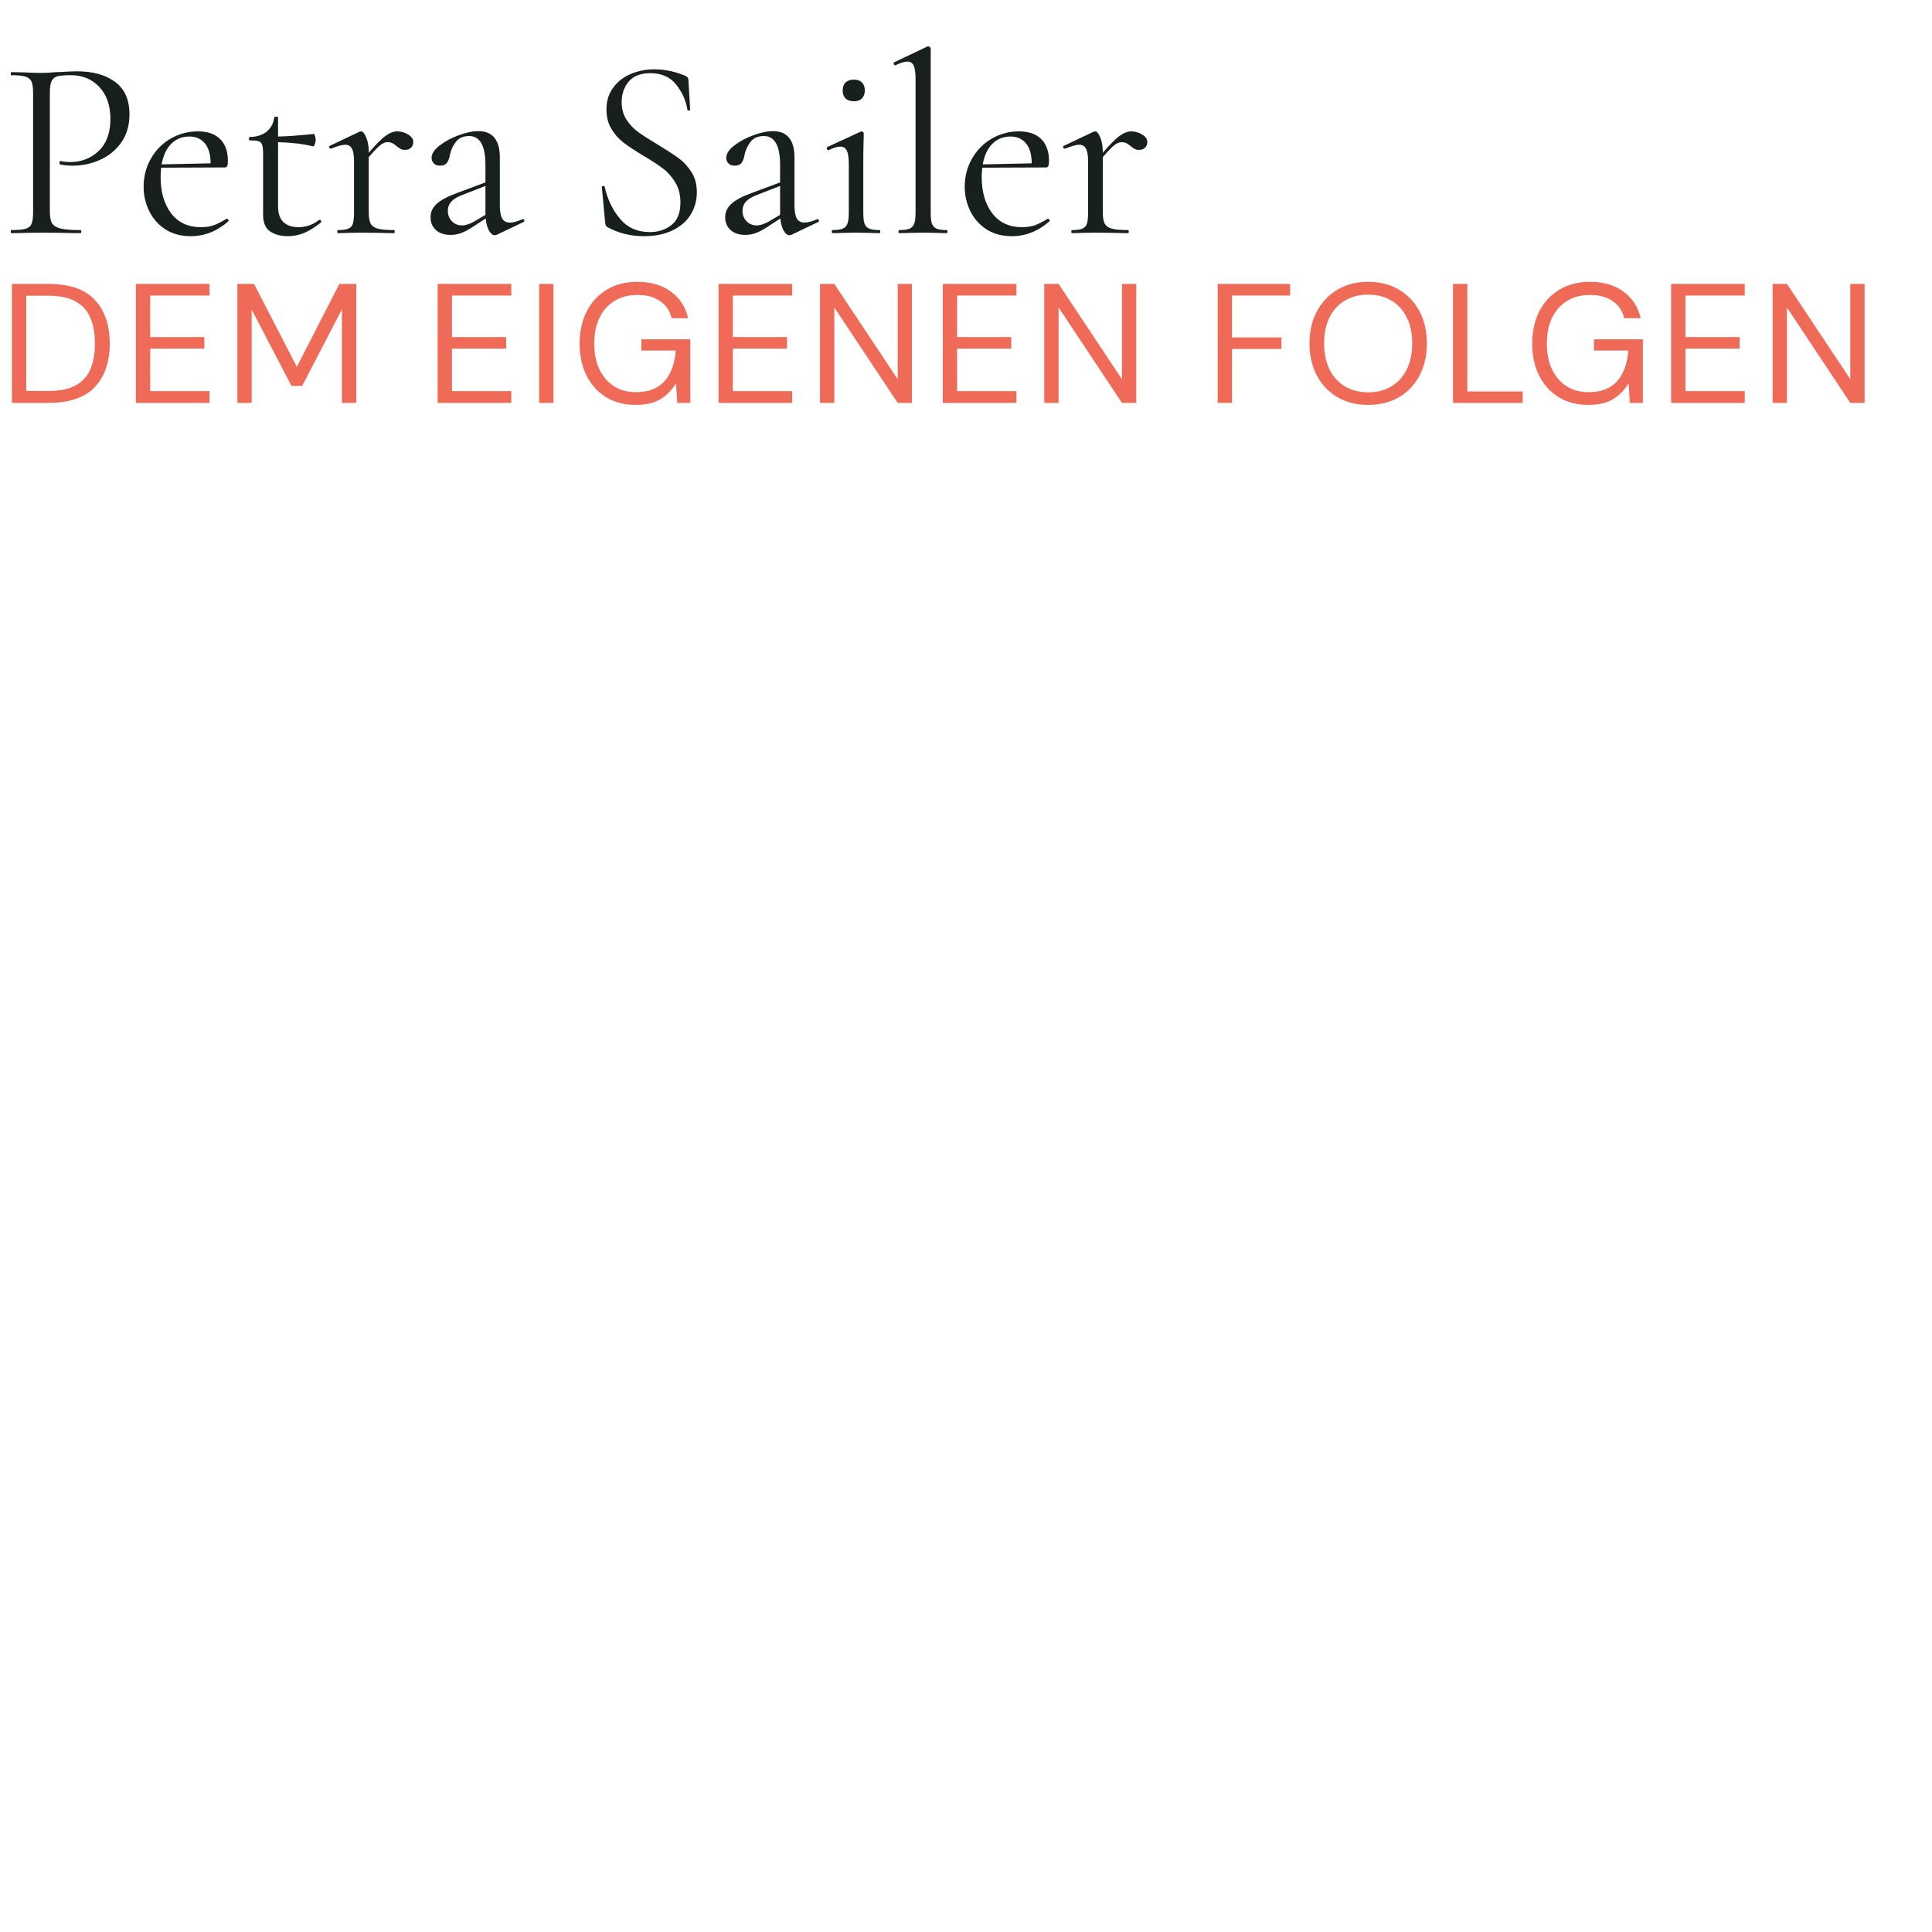
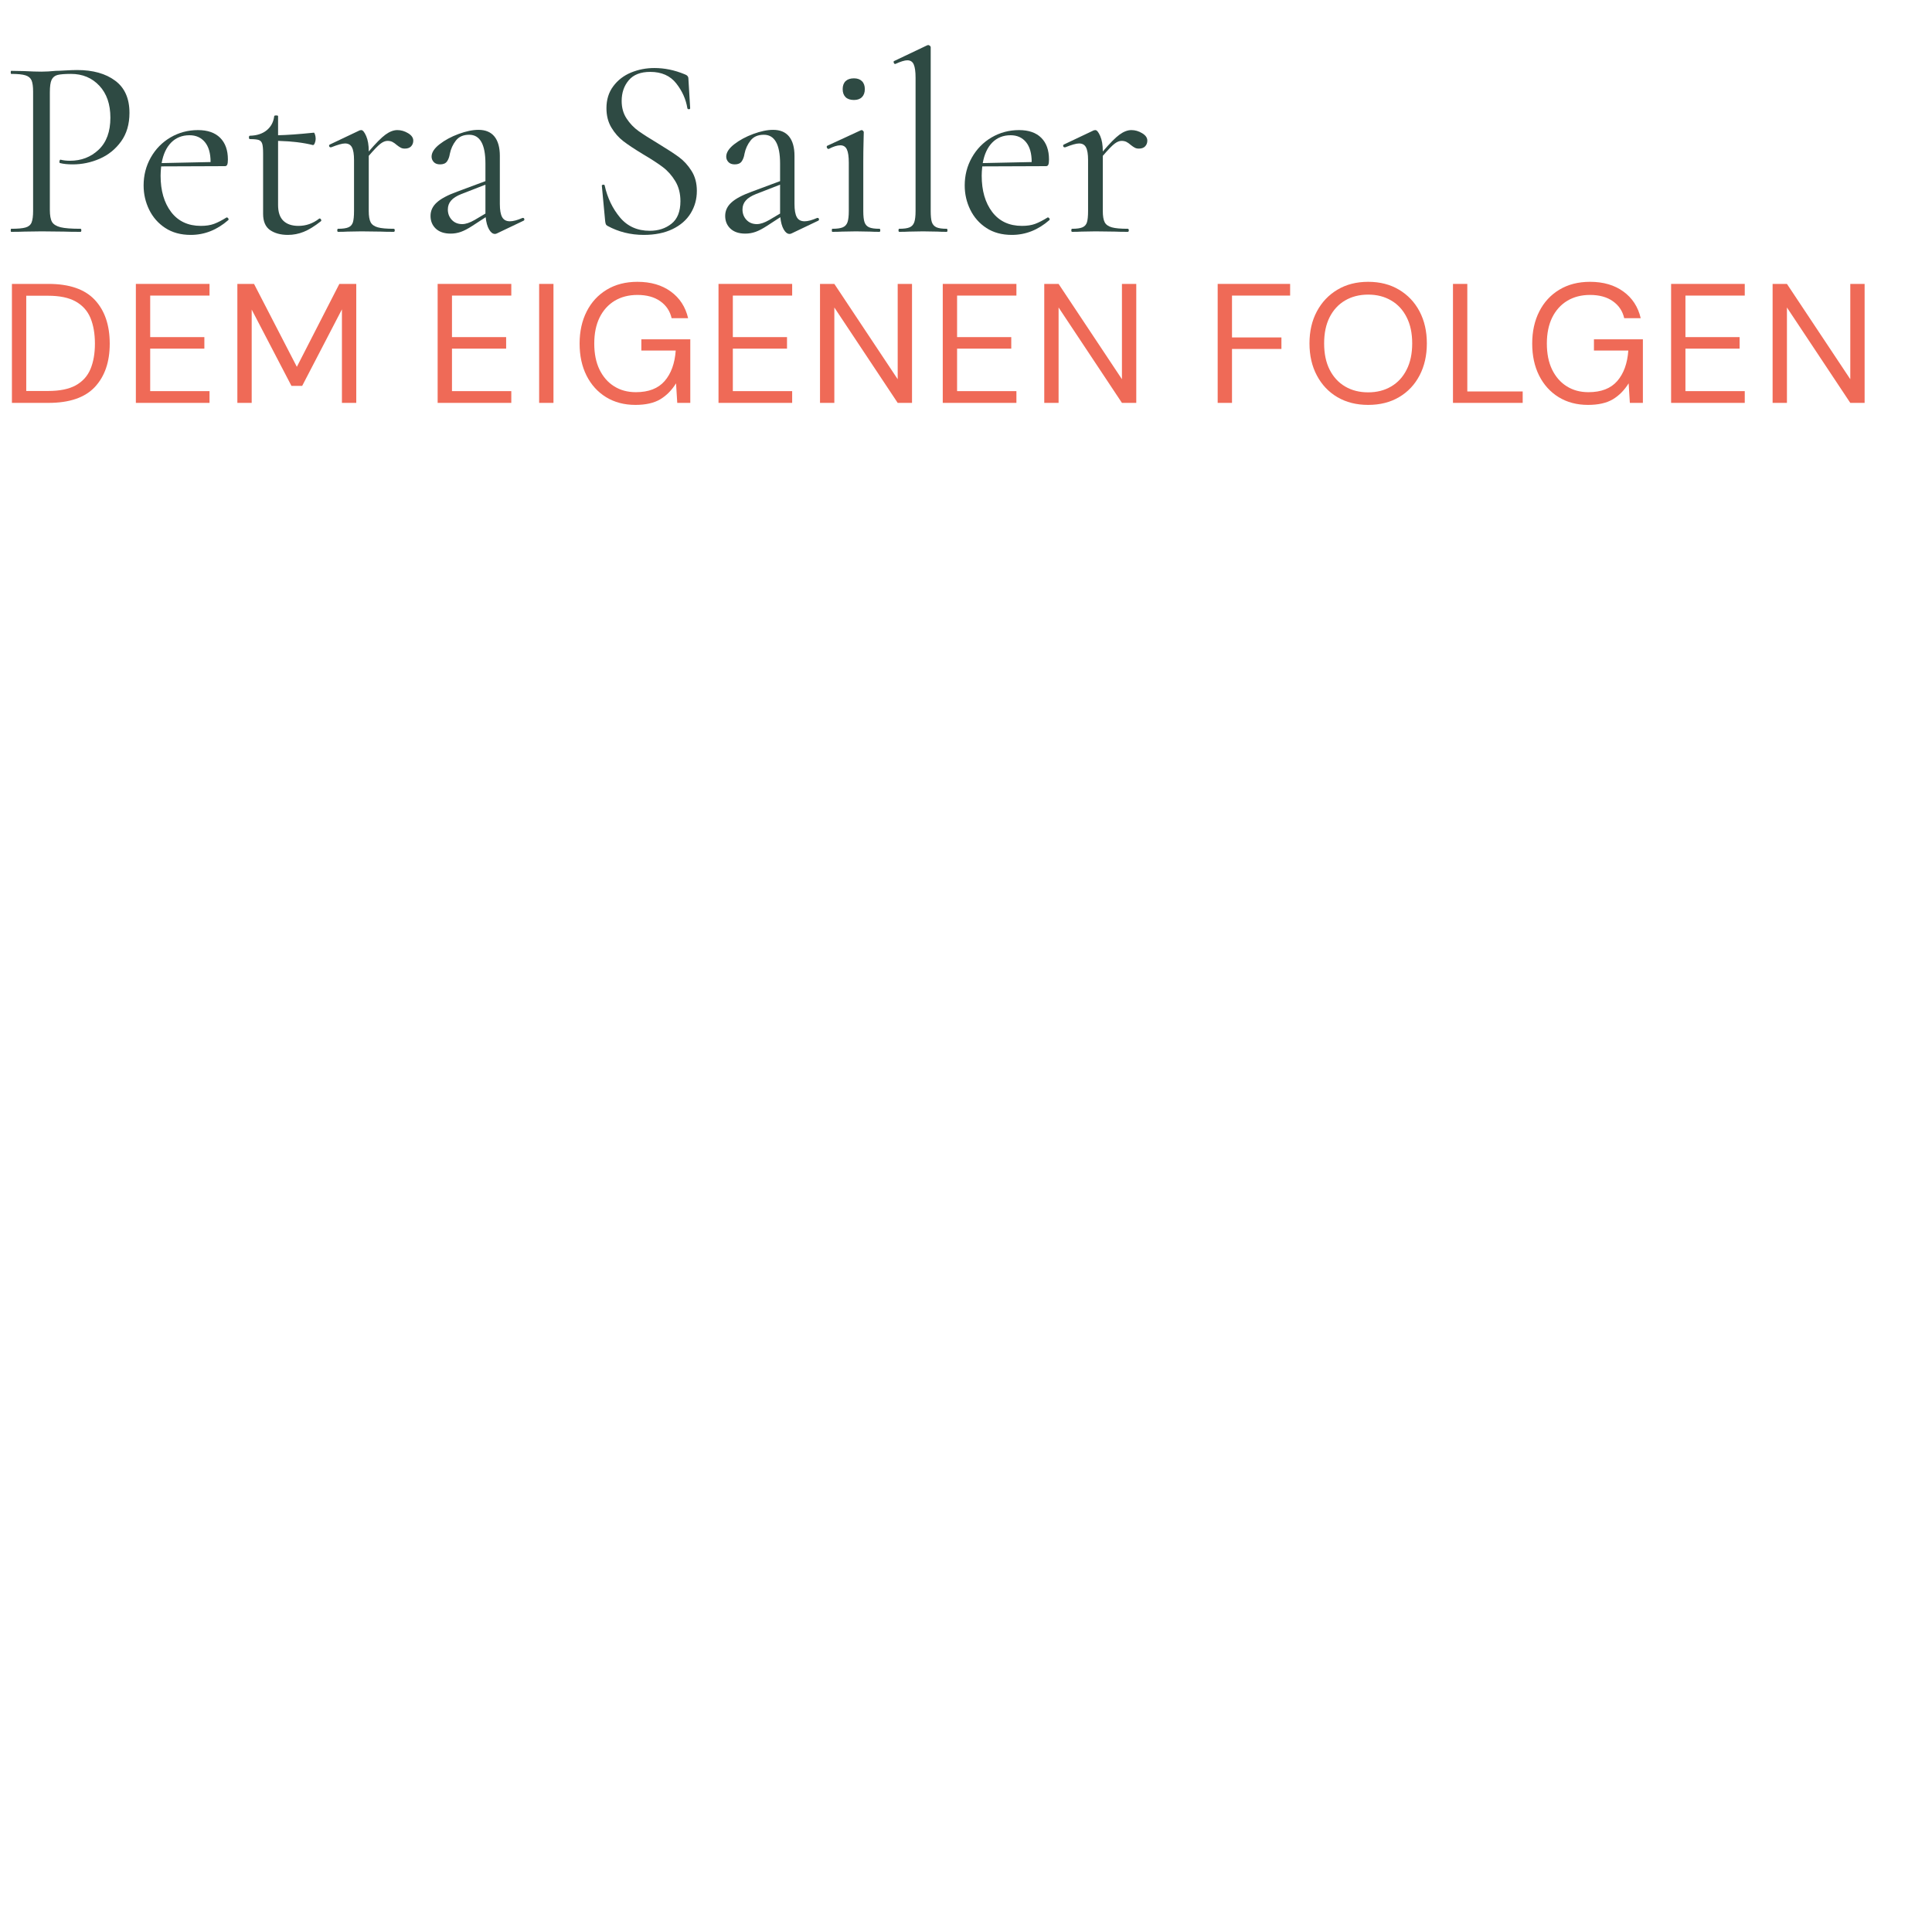
<svg xmlns="http://www.w3.org/2000/svg" width="500" zoomAndPan="magnify" viewBox="0 0 375 375" height="500" preserveAspectRatio="xMidYMid meet" version="1.0">
  <defs>
    <g />
  </defs>
-   <g fill="#18201d" fill-opacity="1">
-     <g transform="translate(0.0820357, 45.24998)">
+   <g fill="#2e4a43" fill-opacity="1">
+     <g transform="translate(0.0820357, 44.99997)">
      <g>
        <path d="M 9.594 -4.25 C 9.594 -3.188 9.734 -2.41 10.016 -1.922 C 10.305 -1.441 10.859 -1.098 11.672 -0.891 C 12.492 -0.691 13.785 -0.594 15.547 -0.594 C 15.648 -0.594 15.703 -0.492 15.703 -0.297 C 15.703 -0.098 15.648 0 15.547 0 C 14.18 0 13.113 -0.016 12.344 -0.047 L 8 -0.094 L 4.656 -0.047 C 4.02 -0.016 3.164 0 2.094 0 C 2.031 0 2 -0.098 2 -0.297 C 2 -0.492 2.031 -0.594 2.094 -0.594 C 3.363 -0.594 4.289 -0.676 4.875 -0.844 C 5.457 -1.008 5.848 -1.332 6.047 -1.812 C 6.242 -2.301 6.344 -3.047 6.344 -4.047 L 6.344 -27.203 C 6.344 -28.203 6.242 -28.93 6.047 -29.391 C 5.848 -29.859 5.457 -30.188 4.875 -30.375 C 4.289 -30.562 3.363 -30.656 2.094 -30.656 C 2.031 -30.656 2 -30.754 2 -30.953 C 2 -31.148 2.031 -31.25 2.094 -31.25 L 4.594 -31.203 C 6 -31.129 7.117 -31.094 7.953 -31.094 C 8.785 -31.094 9.719 -31.145 10.75 -31.25 C 11.145 -31.25 11.773 -31.273 12.641 -31.328 C 13.516 -31.379 14.27 -31.406 14.906 -31.406 C 17.969 -31.406 20.422 -30.719 22.266 -29.344 C 24.117 -27.977 25.047 -25.895 25.047 -23.094 C 25.047 -20.895 24.504 -19.047 23.422 -17.547 C 22.336 -16.047 20.953 -14.926 19.266 -14.188 C 17.586 -13.457 15.848 -13.094 14.047 -13.094 C 13.047 -13.094 12.227 -13.176 11.594 -13.344 C 11.5 -13.344 11.453 -13.426 11.453 -13.594 C 11.453 -13.695 11.473 -13.797 11.516 -13.891 C 11.566 -13.992 11.629 -14.031 11.703 -14 C 12.234 -13.863 12.832 -13.797 13.5 -13.797 C 15.695 -13.797 17.551 -14.508 19.062 -15.938 C 20.582 -17.375 21.344 -19.445 21.344 -22.156 C 21.344 -24.781 20.625 -26.852 19.188 -28.375 C 17.758 -29.895 15.93 -30.656 13.703 -30.656 C 12.504 -30.656 11.633 -30.586 11.094 -30.453 C 10.562 -30.316 10.176 -30.004 9.938 -29.516 C 9.707 -29.035 9.594 -28.227 9.594 -27.094 Z M 9.594 -4.25 " />
      </g>
    </g>
  </g>
-   <g fill="#18201d" fill-opacity="1">
-     <g transform="translate(26.07795, 45.24998)">
+   <g fill="#2e4a43" fill-opacity="1">
+     <g transform="translate(26.07795, 44.99997)">
      <g>
        <path d="M 17.953 -2.797 C 18.047 -2.797 18.133 -2.738 18.219 -2.625 C 18.301 -2.508 18.312 -2.398 18.25 -2.297 C 16.051 -0.367 13.617 0.594 10.953 0.594 C 9.016 0.594 7.363 0.145 6 -0.75 C 4.633 -1.645 3.594 -2.828 2.875 -4.297 C 2.156 -5.766 1.797 -7.332 1.797 -9 C 1.797 -10.969 2.258 -12.773 3.188 -14.422 C 4.125 -16.078 5.398 -17.379 7.016 -18.328 C 8.641 -19.273 10.414 -19.75 12.344 -19.75 C 14.219 -19.75 15.656 -19.25 16.656 -18.25 C 17.656 -17.25 18.156 -15.848 18.156 -14.047 C 18.156 -13.578 18.113 -13.242 18.031 -13.047 C 17.945 -12.848 17.801 -12.75 17.594 -12.75 L 5.203 -12.703 C 5.129 -11.961 5.094 -11.363 5.094 -10.906 C 5.094 -8 5.773 -5.645 7.141 -3.844 C 8.516 -2.051 10.438 -1.156 12.906 -1.156 C 13.906 -1.156 14.758 -1.285 15.469 -1.547 C 16.188 -1.816 17 -2.234 17.906 -2.797 Z M 10.703 -18.75 C 9.266 -18.75 8.078 -18.273 7.141 -17.328 C 6.211 -16.379 5.598 -15.051 5.297 -13.344 L 14.797 -13.547 C 14.797 -15.242 14.426 -16.535 13.688 -17.422 C 12.957 -18.305 11.961 -18.75 10.703 -18.75 Z M 10.703 -18.75 " />
      </g>
    </g>
  </g>
-   <g fill="#18201d" fill-opacity="1">
-     <g transform="translate(46.47479, 45.24998)">
+   <g fill="#2e4a43" fill-opacity="1">
+     <g transform="translate(46.47479, 44.99997)">
      <g>
        <path d="M 15.547 -2.594 C 15.68 -2.594 15.781 -2.52 15.844 -2.375 C 15.914 -2.227 15.898 -2.117 15.797 -2.047 C 14.566 -1.078 13.457 -0.395 12.469 0 C 11.488 0.395 10.469 0.594 9.406 0.594 C 8 0.594 6.844 0.277 5.938 -0.344 C 5.039 -0.977 4.594 -2.031 4.594 -3.5 L 4.594 -15.25 C 4.594 -16.113 4.535 -16.727 4.422 -17.094 C 4.305 -17.469 4.082 -17.711 3.75 -17.828 C 3.414 -17.941 2.848 -18 2.047 -18 C 1.91 -18 1.844 -18.109 1.844 -18.328 C 1.844 -18.547 1.91 -18.656 2.047 -18.656 C 3.379 -18.688 4.461 -19.039 5.297 -19.719 C 6.129 -20.406 6.613 -21.316 6.75 -22.453 C 6.75 -22.547 6.883 -22.594 7.156 -22.594 C 7.383 -22.594 7.5 -22.547 7.5 -22.453 L 7.5 -18.75 C 9.164 -18.781 11.484 -18.945 14.453 -19.25 C 14.516 -19.25 14.586 -19.125 14.672 -18.875 C 14.754 -18.625 14.797 -18.348 14.797 -18.047 C 14.797 -17.785 14.738 -17.508 14.625 -17.219 C 14.508 -16.938 14.383 -16.812 14.25 -16.844 C 12.414 -17.312 10.164 -17.582 7.5 -17.656 L 7.5 -5.203 C 7.5 -3.836 7.836 -2.82 8.516 -2.156 C 9.203 -1.488 10.18 -1.156 11.453 -1.156 C 12.922 -1.156 14.254 -1.617 15.453 -2.547 Z M 15.547 -2.594 " />
      </g>
    </g>
  </g>
-   <g fill="#18201d" fill-opacity="1">
-     <g transform="translate(63.37217, 45.24998)">
+   <g fill="#2e4a43" fill-opacity="1">
+     <g transform="translate(63.37217, 44.99997)">
      <g>
        <path d="M 13.75 -19.75 C 14.477 -19.75 15.176 -19.547 15.844 -19.141 C 16.508 -18.742 16.844 -18.266 16.844 -17.703 C 16.844 -17.266 16.703 -16.895 16.422 -16.594 C 16.141 -16.301 15.734 -16.156 15.203 -16.156 C 14.898 -16.156 14.641 -16.211 14.422 -16.328 C 14.203 -16.441 13.945 -16.613 13.656 -16.844 C 13.352 -17.113 13.066 -17.316 12.797 -17.453 C 12.535 -17.586 12.219 -17.656 11.844 -17.656 C 11.414 -17.656 10.957 -17.469 10.469 -17.094 C 9.988 -16.727 9.234 -15.945 8.203 -14.75 L 8.203 -4.047 C 8.203 -3.047 8.328 -2.312 8.578 -1.844 C 8.828 -1.383 9.285 -1.062 9.953 -0.875 C 10.617 -0.688 11.648 -0.594 13.047 -0.594 C 13.18 -0.594 13.25 -0.492 13.25 -0.297 C 13.25 -0.098 13.18 0 13.047 0 C 11.984 0 11.133 -0.016 10.5 -0.047 L 6.797 -0.094 L 4.047 -0.047 C 3.617 -0.016 3.02 0 2.25 0 C 2.145 0 2.094 -0.098 2.094 -0.297 C 2.094 -0.492 2.145 -0.594 2.25 -0.594 C 3.145 -0.594 3.812 -0.688 4.25 -0.875 C 4.688 -1.062 4.977 -1.383 5.125 -1.844 C 5.27 -2.312 5.344 -3.047 5.344 -4.047 L 5.344 -13.953 C 5.344 -15.086 5.207 -15.906 4.938 -16.406 C 4.676 -16.906 4.227 -17.156 3.594 -17.156 C 3.062 -17.156 2.164 -16.906 0.906 -16.406 L 0.797 -16.406 C 0.66 -16.406 0.566 -16.477 0.516 -16.625 C 0.473 -16.77 0.52 -16.879 0.656 -16.953 L 6.453 -19.703 L 6.75 -19.75 C 7.051 -19.75 7.367 -19.363 7.703 -18.594 C 8.035 -17.832 8.203 -16.852 8.203 -15.656 L 8.203 -15.594 C 9.566 -17.195 10.648 -18.289 11.453 -18.875 C 12.254 -19.457 13.02 -19.75 13.75 -19.75 Z M 13.75 -19.75 " />
      </g>
    </g>
  </g>
-   <g fill="#18201d" fill-opacity="1">
-     <g transform="translate(80.76944, 45.24998)">
+   <g fill="#2e4a43" fill-opacity="1">
+     <g transform="translate(80.76944, 44.99997)">
      <g>
        <path d="M 20.75 -2.703 C 20.883 -2.703 20.969 -2.625 21 -2.469 C 21.031 -2.32 20.977 -2.219 20.844 -2.156 L 15.703 0.297 C 15.566 0.367 15.43 0.406 15.297 0.406 C 14.867 0.406 14.488 0.113 14.156 -0.469 C 13.82 -1.051 13.602 -1.844 13.5 -2.844 L 10.906 -1.156 C 10.07 -0.613 9.336 -0.227 8.703 0 C 8.066 0.227 7.398 0.344 6.703 0.344 C 5.461 0.344 4.5 0.02 3.812 -0.625 C 3.133 -1.27 2.797 -2.094 2.797 -3.094 C 2.797 -4.094 3.195 -4.957 4 -5.688 C 4.801 -6.426 6.117 -7.129 7.953 -7.797 L 13.453 -9.844 L 13.453 -13.25 C 13.453 -16.977 12.398 -18.844 10.297 -18.844 C 9.16 -18.844 8.301 -18.469 7.719 -17.719 C 7.133 -16.969 6.742 -16.113 6.547 -15.156 C 6.453 -14.551 6.27 -14.055 6 -13.672 C 5.727 -13.285 5.281 -13.094 4.656 -13.094 C 4.113 -13.094 3.703 -13.242 3.422 -13.547 C 3.141 -13.848 3 -14.195 3 -14.594 C 3 -15.395 3.516 -16.195 4.547 -17 C 5.578 -17.801 6.812 -18.469 8.25 -19 C 9.688 -19.531 10.969 -19.797 12.094 -19.797 C 13.469 -19.797 14.504 -19.363 15.203 -18.5 C 15.898 -17.633 16.25 -16.383 16.25 -14.75 L 16.25 -5.406 C 16.25 -4.238 16.398 -3.383 16.703 -2.844 C 17.004 -2.312 17.504 -2.047 18.203 -2.047 C 18.836 -2.047 19.656 -2.266 20.656 -2.703 Z M 13.453 -3.547 L 13.453 -9.156 L 8.797 -7.344 C 7.867 -6.977 7.195 -6.551 6.781 -6.062 C 6.363 -5.582 6.156 -5.008 6.156 -4.344 C 6.156 -3.551 6.41 -2.879 6.922 -2.328 C 7.441 -1.773 8.117 -1.5 8.953 -1.5 C 9.617 -1.5 10.414 -1.766 11.344 -2.297 Z M 13.453 -3.547 " />
      </g>
    </g>
  </g>
-   <g fill="#18201d" fill-opacity="1">
-     <g transform="translate(101.7162, 45.24998)">
-       <g />
-     </g>
-   </g>
-   <g fill="#18201d" fill-opacity="1">
-     <g transform="translate(113.4144, 45.24998)">
+   <g fill="#2e4a43" fill-opacity="1">
+     <g transform="translate(113.4144, 44.99997)">
      <g>
        <path d="M 7.25 -25.406 C 7.25 -24.102 7.566 -22.969 8.203 -22 C 8.836 -21.031 9.613 -20.219 10.531 -19.562 C 11.445 -18.914 12.703 -18.113 14.297 -17.156 C 16.066 -16.082 17.426 -15.195 18.375 -14.5 C 19.32 -13.801 20.133 -12.91 20.812 -11.828 C 21.5 -10.742 21.844 -9.453 21.844 -7.953 C 21.844 -6.348 21.441 -4.895 20.641 -3.594 C 19.848 -2.301 18.676 -1.281 17.125 -0.531 C 15.57 0.215 13.711 0.594 11.547 0.594 C 8.984 0.594 6.633 0.008 4.5 -1.156 C 4.332 -1.25 4.223 -1.363 4.172 -1.5 C 4.117 -1.633 4.078 -1.832 4.047 -2.094 L 3.406 -8.906 C 3.363 -9.031 3.438 -9.109 3.625 -9.141 C 3.812 -9.18 3.922 -9.133 3.953 -9 C 4.484 -6.602 5.473 -4.535 6.922 -2.797 C 8.367 -1.066 10.297 -0.203 12.703 -0.203 C 14.367 -0.203 15.773 -0.66 16.922 -1.578 C 18.078 -2.492 18.656 -3.953 18.656 -5.953 C 18.656 -7.453 18.32 -8.75 17.656 -9.844 C 16.988 -10.945 16.176 -11.859 15.219 -12.578 C 14.27 -13.297 12.977 -14.133 11.344 -15.094 C 9.75 -16.062 8.492 -16.895 7.578 -17.594 C 6.66 -18.301 5.883 -19.188 5.25 -20.25 C 4.613 -21.312 4.297 -22.562 4.297 -24 C 4.297 -25.664 4.738 -27.086 5.625 -28.266 C 6.508 -29.453 7.66 -30.336 9.078 -30.922 C 10.492 -31.504 12 -31.797 13.594 -31.797 C 15.562 -31.797 17.516 -31.395 19.453 -30.594 C 19.953 -30.426 20.203 -30.145 20.203 -29.75 L 20.547 -24 C 20.547 -23.863 20.461 -23.797 20.297 -23.797 C 20.129 -23.797 20.031 -23.863 20 -24 C 19.727 -25.727 19.008 -27.332 17.844 -28.812 C 16.676 -30.301 14.992 -31.047 12.797 -31.047 C 10.93 -31.047 9.539 -30.504 8.625 -29.422 C 7.707 -28.336 7.25 -27 7.25 -25.406 Z M 7.25 -25.406 " />
      </g>
    </g>
  </g>
-   <g fill="#18201d" fill-opacity="1">
-     <g transform="translate(137.9606, 45.24998)">
+   <g fill="#2e4a43" fill-opacity="1">
+     <g transform="translate(137.9606, 44.99997)">
      <g>
        <path d="M 20.75 -2.703 C 20.883 -2.703 20.969 -2.625 21 -2.469 C 21.031 -2.32 20.977 -2.219 20.844 -2.156 L 15.703 0.297 C 15.566 0.367 15.43 0.406 15.297 0.406 C 14.867 0.406 14.488 0.113 14.156 -0.469 C 13.82 -1.051 13.602 -1.844 13.5 -2.844 L 10.906 -1.156 C 10.07 -0.613 9.336 -0.227 8.703 0 C 8.066 0.227 7.398 0.344 6.703 0.344 C 5.461 0.344 4.5 0.02 3.812 -0.625 C 3.133 -1.27 2.797 -2.094 2.797 -3.094 C 2.797 -4.094 3.195 -4.957 4 -5.688 C 4.801 -6.426 6.117 -7.129 7.953 -7.797 L 13.453 -9.844 L 13.453 -13.25 C 13.453 -16.977 12.398 -18.844 10.297 -18.844 C 9.16 -18.844 8.301 -18.469 7.719 -17.719 C 7.133 -16.969 6.742 -16.113 6.547 -15.156 C 6.453 -14.551 6.27 -14.055 6 -13.672 C 5.727 -13.285 5.281 -13.094 4.656 -13.094 C 4.113 -13.094 3.703 -13.242 3.422 -13.547 C 3.141 -13.848 3 -14.195 3 -14.594 C 3 -15.395 3.516 -16.195 4.547 -17 C 5.578 -17.801 6.812 -18.469 8.25 -19 C 9.688 -19.531 10.969 -19.797 12.094 -19.797 C 13.469 -19.797 14.504 -19.363 15.203 -18.5 C 15.898 -17.633 16.25 -16.383 16.25 -14.75 L 16.25 -5.406 C 16.25 -4.238 16.398 -3.383 16.703 -2.844 C 17.004 -2.312 17.504 -2.047 18.203 -2.047 C 18.836 -2.047 19.656 -2.266 20.656 -2.703 Z M 13.453 -3.547 L 13.453 -9.156 L 8.797 -7.344 C 7.867 -6.977 7.195 -6.551 6.781 -6.062 C 6.363 -5.582 6.156 -5.008 6.156 -4.344 C 6.156 -3.551 6.41 -2.879 6.922 -2.328 C 7.441 -1.773 8.117 -1.5 8.953 -1.5 C 9.617 -1.5 10.414 -1.766 11.344 -2.297 Z M 13.453 -3.547 " />
      </g>
    </g>
  </g>
-   <g fill="#18201d" fill-opacity="1">
-     <g transform="translate(158.9073, 45.24998)">
+   <g fill="#2e4a43" fill-opacity="1">
+     <g transform="translate(158.9073, 44.99997)">
      <g>
        <path d="M 6.844 -25.594 C 6.145 -25.594 5.602 -25.773 5.219 -26.141 C 4.844 -26.516 4.656 -27.035 4.656 -27.703 C 4.656 -28.367 4.844 -28.883 5.219 -29.25 C 5.602 -29.613 6.145 -29.797 6.844 -29.797 C 7.508 -29.797 8.023 -29.613 8.391 -29.25 C 8.766 -28.883 8.953 -28.367 8.953 -27.703 C 8.953 -27.035 8.766 -26.516 8.391 -26.141 C 8.023 -25.773 7.508 -25.594 6.844 -25.594 Z M 2.656 0 C 2.582 0 2.547 -0.098 2.547 -0.297 C 2.547 -0.492 2.582 -0.594 2.656 -0.594 C 3.551 -0.594 4.223 -0.688 4.672 -0.875 C 5.117 -1.062 5.426 -1.395 5.594 -1.875 C 5.758 -2.352 5.844 -3.078 5.844 -4.047 L 5.844 -13.406 C 5.844 -14.602 5.719 -15.469 5.469 -16 C 5.219 -16.531 4.797 -16.797 4.203 -16.797 C 3.598 -16.797 2.848 -16.562 1.953 -16.094 L 1.906 -16.094 C 1.77 -16.094 1.664 -16.176 1.594 -16.344 C 1.531 -16.508 1.551 -16.629 1.656 -16.703 L 8.156 -19.703 L 8.344 -19.75 C 8.414 -19.75 8.5 -19.707 8.594 -19.625 C 8.695 -19.539 8.75 -19.445 8.75 -19.344 C 8.75 -19.113 8.734 -18.445 8.703 -17.344 C 8.672 -16.25 8.656 -14.953 8.656 -13.453 L 8.656 -4.047 C 8.656 -3.047 8.738 -2.312 8.906 -1.844 C 9.07 -1.383 9.367 -1.062 9.797 -0.875 C 10.234 -0.688 10.898 -0.594 11.797 -0.594 C 11.898 -0.594 11.953 -0.492 11.953 -0.297 C 11.953 -0.098 11.898 0 11.797 0 C 11.035 0 10.422 -0.016 9.953 -0.047 L 7.25 -0.094 L 4.547 -0.047 C 4.078 -0.016 3.445 0 2.656 0 Z M 2.656 0 " />
      </g>
    </g>
  </g>
-   <g fill="#18201d" fill-opacity="1">
-     <g transform="translate(172.5552, 45.24998)">
+   <g fill="#2e4a43" fill-opacity="1">
+     <g transform="translate(172.5552, 44.99997)">
      <g>
        <path d="M 2 0 C 1.895 0 1.844 -0.098 1.844 -0.297 C 1.844 -0.492 1.895 -0.594 2 -0.594 C 2.895 -0.594 3.562 -0.688 4 -0.875 C 4.438 -1.062 4.738 -1.395 4.906 -1.875 C 5.07 -2.352 5.156 -3.078 5.156 -4.047 L 5.156 -29.906 C 5.156 -31.102 5.035 -31.969 4.797 -32.5 C 4.566 -33.031 4.148 -33.297 3.547 -33.297 C 3.047 -33.297 2.281 -33.062 1.25 -32.594 L 1.156 -32.594 C 1.051 -32.594 0.973 -32.676 0.922 -32.844 C 0.867 -33.008 0.895 -33.113 1 -33.156 L 7.406 -36.203 C 7.469 -36.234 7.551 -36.25 7.656 -36.25 C 7.719 -36.25 7.805 -36.207 7.922 -36.125 C 8.035 -36.039 8.094 -35.945 8.094 -35.844 L 8.094 -4.047 C 8.094 -3.078 8.164 -2.359 8.312 -1.891 C 8.469 -1.43 8.758 -1.098 9.188 -0.891 C 9.625 -0.691 10.297 -0.594 11.203 -0.594 C 11.297 -0.594 11.344 -0.492 11.344 -0.297 C 11.344 -0.098 11.297 0 11.203 0 C 10.461 0 9.863 -0.016 9.406 -0.047 L 6.594 -0.094 L 3.906 -0.047 C 3.438 -0.016 2.801 0 2 0 Z M 2 0 " />
      </g>
    </g>
  </g>
-   <g fill="#18201d" fill-opacity="1">
-     <g transform="translate(185.4532, 45.24998)">
+   <g fill="#2e4a43" fill-opacity="1">
+     <g transform="translate(185.4532, 44.99997)">
      <g>
        <path d="M 17.953 -2.797 C 18.047 -2.797 18.133 -2.738 18.219 -2.625 C 18.301 -2.508 18.312 -2.398 18.25 -2.297 C 16.051 -0.367 13.617 0.594 10.953 0.594 C 9.016 0.594 7.363 0.145 6 -0.75 C 4.633 -1.645 3.594 -2.828 2.875 -4.297 C 2.156 -5.766 1.797 -7.332 1.797 -9 C 1.797 -10.969 2.258 -12.773 3.188 -14.422 C 4.125 -16.078 5.398 -17.379 7.016 -18.328 C 8.641 -19.273 10.414 -19.75 12.344 -19.75 C 14.219 -19.75 15.656 -19.25 16.656 -18.25 C 17.656 -17.25 18.156 -15.848 18.156 -14.047 C 18.156 -13.578 18.113 -13.242 18.031 -13.047 C 17.945 -12.848 17.801 -12.75 17.594 -12.75 L 5.203 -12.703 C 5.129 -11.961 5.094 -11.363 5.094 -10.906 C 5.094 -8 5.773 -5.645 7.141 -3.844 C 8.516 -2.051 10.438 -1.156 12.906 -1.156 C 13.906 -1.156 14.758 -1.285 15.469 -1.547 C 16.188 -1.816 17 -2.234 17.906 -2.797 Z M 10.703 -18.75 C 9.266 -18.75 8.078 -18.273 7.141 -17.328 C 6.211 -16.379 5.598 -15.051 5.297 -13.344 L 14.797 -13.547 C 14.797 -15.242 14.426 -16.535 13.688 -17.422 C 12.957 -18.305 11.961 -18.75 10.703 -18.75 Z M 10.703 -18.75 " />
      </g>
    </g>
  </g>
-   <g fill="#18201d" fill-opacity="1">
-     <g transform="translate(205.8501, 45.24998)">
+   <g fill="#2e4a43" fill-opacity="1">
+     <g transform="translate(205.8501, 44.99997)">
      <g>
        <path d="M 13.75 -19.75 C 14.477 -19.75 15.176 -19.547 15.844 -19.141 C 16.508 -18.742 16.844 -18.266 16.844 -17.703 C 16.844 -17.266 16.703 -16.895 16.422 -16.594 C 16.141 -16.301 15.734 -16.156 15.203 -16.156 C 14.898 -16.156 14.641 -16.211 14.422 -16.328 C 14.203 -16.441 13.945 -16.613 13.656 -16.844 C 13.352 -17.113 13.066 -17.316 12.797 -17.453 C 12.535 -17.586 12.219 -17.656 11.844 -17.656 C 11.414 -17.656 10.957 -17.469 10.469 -17.094 C 9.988 -16.727 9.234 -15.945 8.203 -14.75 L 8.203 -4.047 C 8.203 -3.047 8.328 -2.312 8.578 -1.844 C 8.828 -1.383 9.285 -1.062 9.953 -0.875 C 10.617 -0.688 11.648 -0.594 13.047 -0.594 C 13.18 -0.594 13.25 -0.492 13.25 -0.297 C 13.25 -0.098 13.18 0 13.047 0 C 11.984 0 11.133 -0.016 10.5 -0.047 L 6.797 -0.094 L 4.047 -0.047 C 3.617 -0.016 3.02 0 2.25 0 C 2.145 0 2.094 -0.098 2.094 -0.297 C 2.094 -0.492 2.145 -0.594 2.25 -0.594 C 3.145 -0.594 3.812 -0.688 4.25 -0.875 C 4.688 -1.062 4.977 -1.383 5.125 -1.844 C 5.27 -2.312 5.344 -3.047 5.344 -4.047 L 5.344 -13.953 C 5.344 -15.086 5.207 -15.906 4.938 -16.406 C 4.676 -16.906 4.227 -17.156 3.594 -17.156 C 3.062 -17.156 2.164 -16.906 0.906 -16.406 L 0.797 -16.406 C 0.66 -16.406 0.566 -16.477 0.516 -16.625 C 0.473 -16.77 0.52 -16.879 0.656 -16.953 L 6.453 -19.703 L 6.75 -19.75 C 7.051 -19.75 7.367 -19.363 7.703 -18.594 C 8.035 -17.832 8.203 -16.852 8.203 -15.656 L 8.203 -15.594 C 9.566 -17.195 10.648 -18.289 11.453 -18.875 C 12.254 -19.457 13.02 -19.75 13.75 -19.75 Z M 13.75 -19.75 " />
      </g>
    </g>
  </g>
  <g fill="#ef6a57" fill-opacity="1">
    <g transform="translate(-0.123463, 78.19995)">
      <g>
        <path d="M 2.438 0 L 2.438 -23.094 L 9.531 -23.094 C 13.602 -23.094 16.602 -22.055 18.531 -19.984 C 20.457 -17.922 21.422 -15.086 21.422 -11.484 C 21.422 -7.941 20.457 -5.141 18.531 -3.078 C 16.602 -1.023 13.602 0 9.531 0 Z M 5.219 -2.312 L 9.469 -2.312 C 11.719 -2.312 13.504 -2.676 14.828 -3.406 C 16.16 -4.145 17.113 -5.203 17.688 -6.578 C 18.258 -7.953 18.547 -9.586 18.547 -11.484 C 18.547 -13.422 18.258 -15.082 17.688 -16.469 C 17.113 -17.852 16.16 -18.922 14.828 -19.672 C 13.504 -20.422 11.719 -20.797 9.469 -20.797 L 5.219 -20.797 Z M 5.219 -2.312 " />
      </g>
    </g>
  </g>
  <g fill="#ef6a57" fill-opacity="1">
    <g transform="translate(23.93348, 78.19995)">
      <g>
        <path d="M 2.438 0 L 2.438 -23.094 L 16.734 -23.094 L 16.734 -20.828 L 5.219 -20.828 L 5.219 -12.766 L 15.734 -12.766 L 15.734 -10.531 L 5.219 -10.531 L 5.219 -2.281 L 16.734 -2.281 L 16.734 0 Z M 2.438 0 " />
      </g>
    </g>
  </g>
  <g fill="#ef6a57" fill-opacity="1">
    <g transform="translate(43.63444, 78.19995)">
      <g>
        <path d="M 2.438 0 L 2.438 -23.094 L 5.672 -23.094 L 13.984 -7 L 22.234 -23.094 L 25.516 -23.094 L 25.516 0 L 22.734 0 L 22.734 -18.156 L 15.016 -3.297 L 12.938 -3.297 L 5.219 -18.109 L 5.219 0 Z M 2.438 0 " />
      </g>
    </g>
  </g>
  <g fill="#ef6a57" fill-opacity="1">
    <g transform="translate(72.67438, 78.19995)">
      <g />
    </g>
  </g>
  <g fill="#ef6a57" fill-opacity="1">
    <g transform="translate(82.50836, 78.19995)">
      <g>
        <path d="M 2.438 0 L 2.438 -23.094 L 16.734 -23.094 L 16.734 -20.828 L 5.219 -20.828 L 5.219 -12.766 L 15.734 -12.766 L 15.734 -10.531 L 5.219 -10.531 L 5.219 -2.281 L 16.734 -2.281 L 16.734 0 Z M 2.438 0 " />
      </g>
    </g>
  </g>
  <g fill="#ef6a57" fill-opacity="1">
    <g transform="translate(102.2093, 78.19995)">
      <g>
        <path d="M 2.438 0 L 2.438 -23.094 L 5.219 -23.094 L 5.219 0 Z M 2.438 0 " />
      </g>
    </g>
  </g>
  <g fill="#ef6a57" fill-opacity="1">
    <g transform="translate(110.9543, 78.19995)">
      <g>
        <path d="M 12.375 0.391 C 10.219 0.391 8.32 -0.109 6.688 -1.109 C 5.062 -2.109 3.797 -3.504 2.891 -5.297 C 1.992 -7.086 1.547 -9.16 1.547 -11.516 C 1.547 -13.867 2.004 -15.945 2.922 -17.75 C 3.836 -19.551 5.133 -20.957 6.812 -21.969 C 8.5 -22.988 10.484 -23.5 12.766 -23.5 C 15.367 -23.5 17.531 -22.867 19.25 -21.609 C 20.977 -20.359 22.098 -18.633 22.609 -16.438 L 19.406 -16.438 C 19.094 -17.82 18.359 -18.922 17.203 -19.734 C 16.055 -20.547 14.578 -20.953 12.766 -20.953 C 11.078 -20.953 9.602 -20.57 8.344 -19.812 C 7.094 -19.051 6.117 -17.969 5.422 -16.562 C 4.734 -15.156 4.391 -13.473 4.391 -11.516 C 4.391 -9.555 4.727 -7.875 5.406 -6.469 C 6.094 -5.062 7.039 -3.977 8.25 -3.219 C 9.457 -2.457 10.863 -2.078 12.469 -2.078 C 14.938 -2.078 16.797 -2.797 18.047 -4.234 C 19.305 -5.68 20.023 -7.656 20.203 -10.156 L 13.531 -10.156 L 13.531 -12.344 L 23.031 -12.344 L 23.031 0 L 20.5 0 L 20.266 -3.797 C 19.43 -2.453 18.406 -1.414 17.188 -0.688 C 15.977 0.027 14.375 0.391 12.375 0.391 Z M 12.375 0.391 " />
      </g>
    </g>
  </g>
  <g fill="#ef6a57" fill-opacity="1">
    <g transform="translate(137.0242, 78.19995)">
      <g>
        <path d="M 2.438 0 L 2.438 -23.094 L 16.734 -23.094 L 16.734 -20.828 L 5.219 -20.828 L 5.219 -12.766 L 15.734 -12.766 L 15.734 -10.531 L 5.219 -10.531 L 5.219 -2.281 L 16.734 -2.281 L 16.734 0 Z M 2.438 0 " />
      </g>
    </g>
  </g>
  <g fill="#ef6a57" fill-opacity="1">
    <g transform="translate(156.7252, 78.19995)">
      <g>
        <path d="M 2.438 0 L 2.438 -23.094 L 5.219 -23.094 L 17.516 -4.594 L 17.516 -23.094 L 20.297 -23.094 L 20.297 0 L 17.516 0 L 5.219 -18.516 L 5.219 0 Z M 2.438 0 " />
      </g>
    </g>
  </g>
  <g fill="#ef6a57" fill-opacity="1">
    <g transform="translate(180.5511, 78.19995)">
      <g>
        <path d="M 2.438 0 L 2.438 -23.094 L 16.734 -23.094 L 16.734 -20.828 L 5.219 -20.828 L 5.219 -12.766 L 15.734 -12.766 L 15.734 -10.531 L 5.219 -10.531 L 5.219 -2.281 L 16.734 -2.281 L 16.734 0 Z M 2.438 0 " />
      </g>
    </g>
  </g>
  <g fill="#ef6a57" fill-opacity="1">
    <g transform="translate(200.2521, 78.19995)">
      <g>
        <path d="M 2.438 0 L 2.438 -23.094 L 5.219 -23.094 L 17.516 -4.594 L 17.516 -23.094 L 20.297 -23.094 L 20.297 0 L 17.516 0 L 5.219 -18.516 L 5.219 0 Z M 2.438 0 " />
      </g>
    </g>
  </g>
  <g fill="#ef6a57" fill-opacity="1">
    <g transform="translate(224.078, 78.19995)">
      <g />
    </g>
  </g>
  <g fill="#ef6a57" fill-opacity="1">
    <g transform="translate(233.912, 78.19995)">
      <g>
        <path d="M 2.438 0 L 2.438 -23.094 L 16.5 -23.094 L 16.5 -20.828 L 5.219 -20.828 L 5.219 -12.703 L 14.812 -12.703 L 14.812 -10.469 L 5.219 -10.469 L 5.219 0 Z M 2.438 0 " />
      </g>
    </g>
  </g>
  <g fill="#ef6a57" fill-opacity="1">
    <g transform="translate(252.623, 78.19995)">
      <g>
        <path d="M 12.938 0.391 C 10.664 0.391 8.676 -0.109 6.969 -1.109 C 5.27 -2.109 3.941 -3.508 2.984 -5.312 C 2.023 -7.113 1.547 -9.191 1.547 -11.547 C 1.547 -13.898 2.023 -15.973 2.984 -17.766 C 3.941 -19.555 5.27 -20.957 6.969 -21.969 C 8.676 -22.988 10.664 -23.5 12.938 -23.5 C 15.227 -23.5 17.223 -22.988 18.922 -21.969 C 20.629 -20.957 21.957 -19.555 22.906 -17.766 C 23.852 -15.973 24.328 -13.898 24.328 -11.547 C 24.328 -9.191 23.852 -7.113 22.906 -5.312 C 21.957 -3.508 20.629 -2.109 18.922 -1.109 C 17.223 -0.109 15.227 0.391 12.938 0.391 Z M 12.938 -2.047 C 14.633 -2.047 16.125 -2.426 17.406 -3.188 C 18.695 -3.945 19.695 -5.035 20.406 -6.453 C 21.125 -7.867 21.484 -9.566 21.484 -11.547 C 21.484 -13.523 21.125 -15.219 20.406 -16.625 C 19.695 -18.039 18.695 -19.125 17.406 -19.875 C 16.125 -20.633 14.633 -21.016 12.938 -21.016 C 11.238 -21.016 9.742 -20.633 8.453 -19.875 C 7.172 -19.125 6.172 -18.039 5.453 -16.625 C 4.742 -15.219 4.391 -13.523 4.391 -11.547 C 4.391 -9.566 4.742 -7.867 5.453 -6.453 C 6.172 -5.035 7.172 -3.945 8.453 -3.188 C 9.742 -2.426 11.238 -2.047 12.938 -2.047 Z M 12.938 -2.047 " />
      </g>
    </g>
  </g>
  <g fill="#ef6a57" fill-opacity="1">
    <g transform="translate(279.5839, 78.19995)">
      <g>
        <path d="M 2.438 0 L 2.438 -23.094 L 5.219 -23.094 L 5.219 -2.219 L 15.969 -2.219 L 15.969 0 Z M 2.438 0 " />
      </g>
    </g>
  </g>
  <g fill="#ef6a57" fill-opacity="1">
    <g transform="translate(295.8529, 78.19995)">
      <g>
        <path d="M 12.375 0.391 C 10.219 0.391 8.32 -0.109 6.688 -1.109 C 5.062 -2.109 3.797 -3.504 2.891 -5.297 C 1.992 -7.086 1.547 -9.16 1.547 -11.516 C 1.547 -13.867 2.004 -15.945 2.922 -17.75 C 3.836 -19.551 5.133 -20.957 6.812 -21.969 C 8.5 -22.988 10.484 -23.5 12.766 -23.5 C 15.367 -23.5 17.531 -22.867 19.25 -21.609 C 20.977 -20.359 22.098 -18.633 22.609 -16.438 L 19.406 -16.438 C 19.094 -17.82 18.359 -18.922 17.203 -19.734 C 16.055 -20.547 14.578 -20.953 12.766 -20.953 C 11.078 -20.953 9.602 -20.57 8.344 -19.812 C 7.094 -19.051 6.117 -17.969 5.422 -16.562 C 4.734 -15.156 4.391 -13.473 4.391 -11.516 C 4.391 -9.555 4.727 -7.875 5.406 -6.469 C 6.094 -5.062 7.039 -3.977 8.25 -3.219 C 9.457 -2.457 10.863 -2.078 12.469 -2.078 C 14.938 -2.078 16.797 -2.797 18.047 -4.234 C 19.305 -5.68 20.023 -7.656 20.203 -10.156 L 13.531 -10.156 L 13.531 -12.344 L 23.031 -12.344 L 23.031 0 L 20.5 0 L 20.266 -3.797 C 19.43 -2.453 18.406 -1.414 17.188 -0.688 C 15.977 0.027 14.375 0.391 12.375 0.391 Z M 12.375 0.391 " />
      </g>
    </g>
  </g>
  <g fill="#ef6a57" fill-opacity="1">
    <g transform="translate(321.9228, 78.19995)">
      <g>
        <path d="M 2.438 0 L 2.438 -23.094 L 16.734 -23.094 L 16.734 -20.828 L 5.219 -20.828 L 5.219 -12.766 L 15.734 -12.766 L 15.734 -10.531 L 5.219 -10.531 L 5.219 -2.281 L 16.734 -2.281 L 16.734 0 Z M 2.438 0 " />
      </g>
    </g>
  </g>
  <g fill="#ef6a57" fill-opacity="1">
    <g transform="translate(341.6238, 78.19995)">
      <g>
        <path d="M 2.438 0 L 2.438 -23.094 L 5.219 -23.094 L 17.516 -4.594 L 17.516 -23.094 L 20.297 -23.094 L 20.297 0 L 17.516 0 L 5.219 -18.516 L 5.219 0 Z M 2.438 0 " />
      </g>
    </g>
  </g>
</svg>
